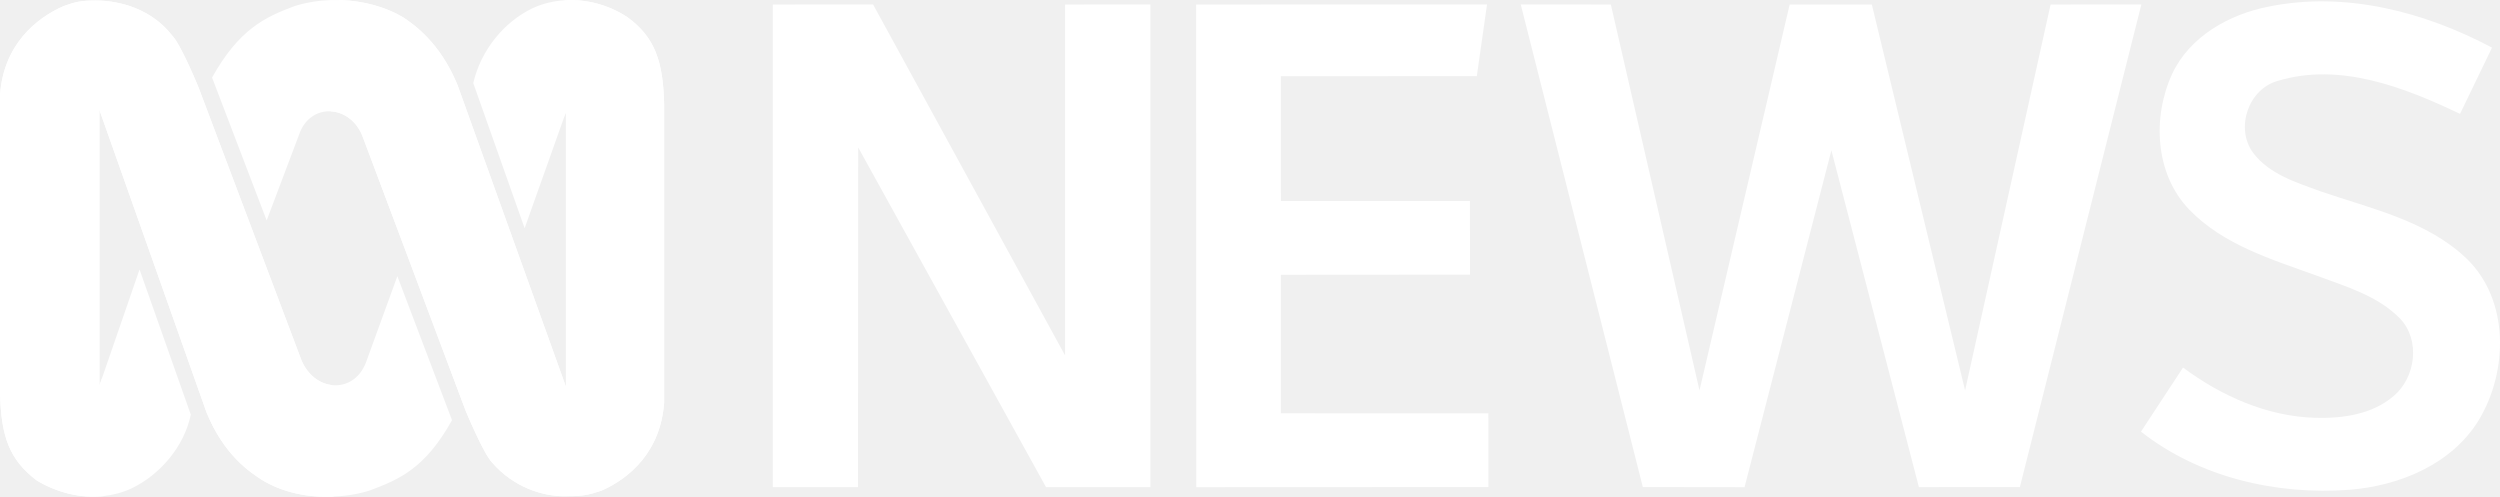
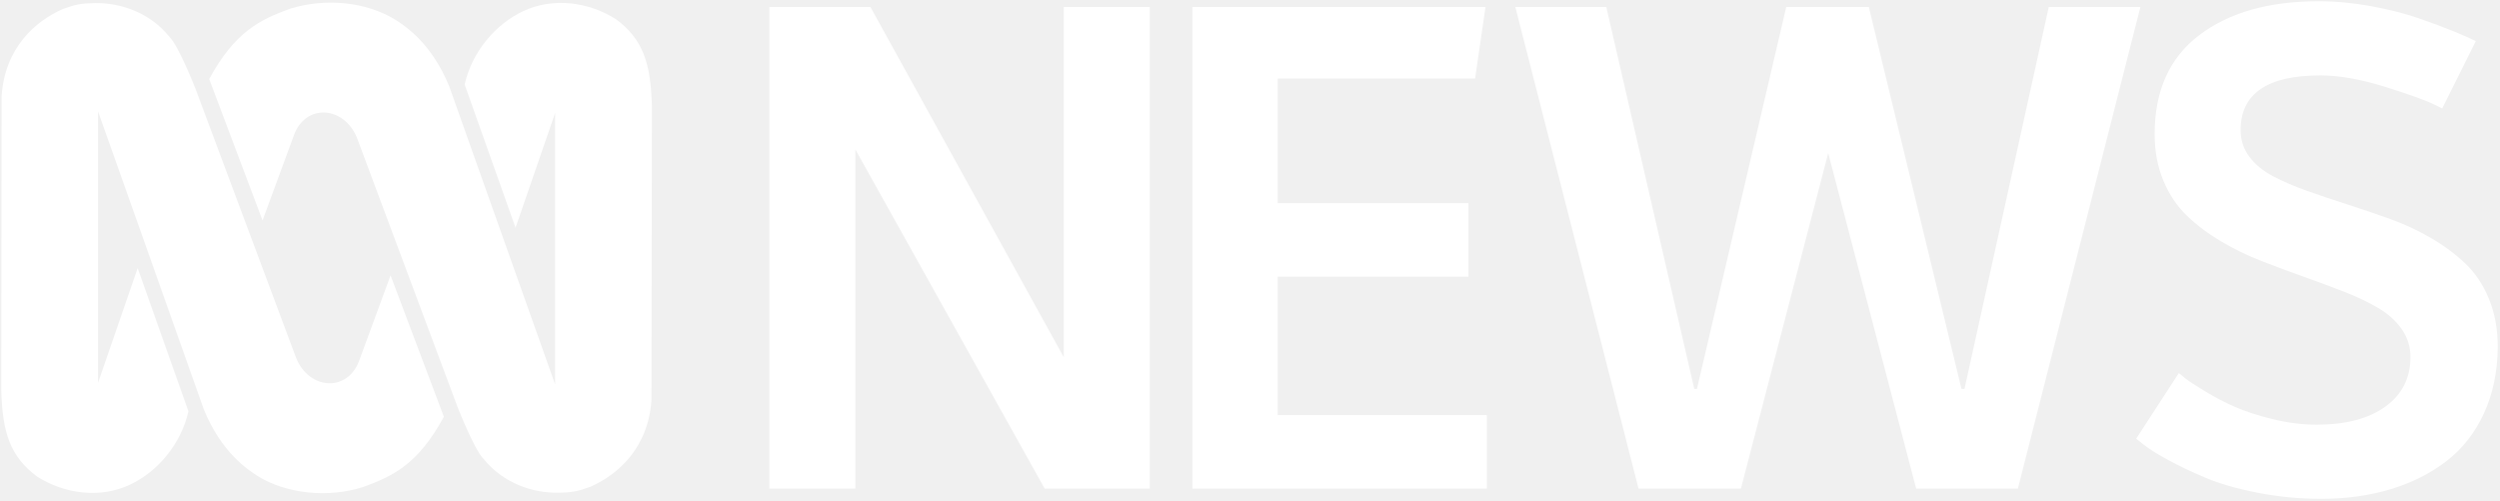
- <svg xmlns="http://www.w3.org/2000/svg" width="374.812pt" height="74.483pt" viewBox="0 0 374.812 74.483" version="1.1" id="svg15">
-   <defs id="defs19">
-     <clipPath clipPathUnits="userSpaceOnUse" id="clipPath5209">
-       <path d="m 22.677,237.559 h 35.06 v 42.787 h -35.06 z" id="path5211" />
-     </clipPath>
-   </defs>
-   <g transform="matrix(1.000743,0,0,1.000743,-56.17484,-54.55425)" id="#000000ff" style="fill:#ffffff;fill-opacity:1">
-     <path style="opacity:1;fill:#ffffff;fill-opacity:1" d="m 171.91,55.19 15.02,-0.01 28.76,52.57 0.01,-52.56 12.78,-0.01 v 72.31 H 212.84 L 184.7,76.6 l -0.03,50.89 h -12.76 z" id="path2-5" />
-     <path style="opacity:1;fill:#ffffff;fill-opacity:1" d="m 235.33,55.19 43.58,-0.01 -1.53,10.74 -29.36,0.01 0.01,18.7 h 28.32 l 0.01,11.03 -28.34,0.02 v 20.75 l 31.09,0.01 0.01,11.04 -43.77,0.02 z" id="path4-7" />
-     <path style="opacity:1;fill:#ffffff;fill-opacity:1" d="m 283.96,55.18 13.5,0.01 13.28,57.81 13.51,-57.81 h 12.31 l 13.97,57.81 12.81,-57.81 13.6,-0.01 -18.2,72.3 -15.13,0.01 -13.11,-50.45 -13.01,50.46 -15.24,-0.02 z" id="path6-6" />
-     <path style="opacity:1;fill:#ffffff;fill-opacity:1" d="m 396.03,55.5 c 11.43,-2.33 23.3,0.77 33.44,6.15 l -4.79,9.92 c -8.34,-3.97 -17.95,-7.74 -27.23,-4.96 -4.47,1.18 -6.48,7.06 -3.79,10.77 2.42,3.24 6.51,4.47 10.15,5.81 7.57,2.6 15.92,4.38 21.88,10.09 6.41,6.23 6.2,16.85 1.81,24.15 -4.05,6.65 -11.91,9.87 -19.4,10.46 -10.95,0.82 -22.5,-1.86 -31.22,-8.71 l 6.3,-9.6 c 5.75,4.27 12.61,7.33 19.85,7.53 4.09,0.11 8.55,-0.52 11.74,-3.3 3.26,-2.77 3.98,-8.31 0.97,-11.52 -3.34,-3.47 -8.15,-4.84 -12.53,-6.48 -6.73,-2.43 -14.01,-4.61 -19.11,-9.91 -5.12,-5.31 -5.54,-13.83 -2.55,-20.31 2.64,-5.64 8.56,-8.94 14.48,-10.09 z" id="path8-5" />
-   </g>
-   <g id="g911" transform="matrix(3.278135,0,0,-3.278135,-86.19127,862.7797)" style="fill:#ffffff;fill-opacity:1">
-     <g transform="translate(1.249771,0.7498628)" id="g5205" style="fill:#ffffff;fill-opacity:1">
-       <g clip-path="url(#clipPath5209)" id="g5207" style="fill:#ffffff;fill-opacity:1">
-         <g transform="translate(53.7377,261.6567)" id="g5213" style="fill:#ffffff;fill-opacity:1">
-           <path id="path5215" style="fill:#ffffff;fill-opacity:1;fill-rule:nonzero;stroke:none" d="M 0,0 C -0.82,0.544 -1.845,0.837 -2.863,0.774 -3.368,0.744 -3.871,0.627 -4.345,0.407 -5.62,-0.206 -6.697,-1.483 -7.05,-3.015 l 2.349,-6.637 1.814,5.096 0.076,0.211 v -12.559 l -4.953,13.787 c -0.813,1.991 -2.041,2.807 -2.503,3.117 -0.81,0.479 -1.816,0.747 -2.839,0.783 -0.026,0.001 -0.052,-0.001 -0.078,0 -0.127,0.003 -0.254,0.004 -0.381,0 -0.564,-0.019 -1.125,-0.109 -1.653,-0.275 -1.375,-0.508 -2.55,-1.072 -3.778,-3.269 l 2.497,-6.535 1.486,3.933 c 0.255,0.742 0.843,1.085 1.437,1.057 0.592,-0.027 1.19,-0.423 1.47,-1.161 l 4.699,-12.509 c 0,0 0.82,-1.988 1.225,-2.398 0.971,-1.124 2.349,-1.582 3.471,-1.53 0.665,0 0.922,0.049 1.53,0.253 1.279,0.563 2.706,1.787 2.861,4.037 V -3.987 C 1.633,-2.045 1.271,-0.921 0,0" />
-         </g>
-         <g transform="translate(41.784,245.8758)" id="g5217" style="fill:#ffffff;fill-opacity:1">
-           <path id="path5219" style="fill:#ffffff;fill-opacity:1;fill-rule:nonzero;stroke:none" d="m 0,0 c -0.293,-0.776 -0.924,-1.112 -1.547,-1.047 -0.563,0.06 -1.12,0.448 -1.412,1.151 L -7.657,12.56 c 0,0 -0.813,1.995 -1.225,2.4 -0.92,1.175 -2.349,1.583 -3.472,1.583 -0.66,0 -0.919,-0.051 -1.477,-0.254 -1.28,-0.562 -2.759,-1.789 -2.91,-4.084 V -1.377 c 0.048,-1.99 0.404,-3.063 1.683,-4.031 0.903,-0.543 1.982,-0.828 3.043,-0.714 0.44,0.046 0.876,0.16 1.296,0.354 1.274,0.614 2.399,1.89 2.704,3.372 l -2.344,6.638 -1.718,-4.972 -0.118,-0.341 V 11.54 l 4.899,-13.834 c 0.815,-1.993 2.038,-2.76 2.498,-3.063 0.937,-0.59 2.13,-0.842 3.31,-0.789 0.561,0.025 1.119,0.112 1.645,0.276 1.378,0.513 2.55,1.021 3.775,3.22 l -2.5,6.585 z" />
-         </g>
-         <g transform="translate(38.8248,245.978)" id="g5221" style="fill:#ffffff;fill-opacity:1">
-           <path id="path5223" style="fill:#ffffff;fill-opacity:1;fill-rule:nonzero;stroke:none" d="m 0,0 -4.698,12.457 c 0,0 -0.813,1.994 -1.225,2.399 -0.919,1.175 -2.349,1.583 -3.472,1.583 -0.66,0 -0.919,-0.051 -1.477,-0.253 -1.279,-0.563 -2.759,-1.789 -2.909,-4.085 V -1.48 c 0.047,-1.991 0.403,-3.064 1.682,-4.032 0.903,-0.543 1.983,-0.828 3.044,-0.714 l -0.063,5.392 -0.118,-0.341 v 12.611 l 4.9,-13.834 c 0.814,-1.993 2.037,-2.76 2.497,-3.063 0.937,-0.59 2.13,-0.842 3.311,-0.789 l -0.06,5.099 C 0.849,-1.091 0.292,-0.703 0,0" />
-         </g>
-         <g transform="translate(53.7377,261.6549)" id="g5225" style="fill:#ffffff;fill-opacity:1">
-           <path id="path5227" style="fill:#ffffff;fill-opacity:1;fill-rule:nonzero;stroke:none" d="m 0,0 c -0.82,0.544 -1.845,0.837 -2.863,0.775 l -0.024,-5.331 0.076,0.212 v -12.559 l -4.953,13.786 c -0.813,1.991 -2.041,2.807 -2.503,3.117 -0.81,0.479 -1.816,0.747 -2.839,0.783 -0.026,0.001 -0.052,0 -0.078,0 l -0.392,-5.088 c 0.592,-0.028 1.19,-0.424 1.47,-1.162 l 4.699,-12.509 c 0,0 0.82,-1.988 1.225,-2.398 0.971,-1.124 2.349,-1.582 3.471,-1.53 0.665,0 0.922,0.049 1.53,0.254 1.279,0.562 2.706,1.786 2.861,4.036 V -3.987 C 1.633,-2.046 1.271,-0.921 0,0" />
-         </g>
-       </g>
+ <svg xmlns="http://www.w3.org/2000/svg" width="1066.667" height="213.366" id="svg2" version="1.1" viewBox="0 0 1000 200.03">
+   <defs id="defs4" />
+   <g id="layer1" transform="translate(-89.46979,-176.1261)">
+     <path id="path3033" style="font-style:normal;font-variant:normal;font-weight:bold;font-stretch:normal;font-size:40px;line-height:125%;font-family:ABCSans;-inkscape-font-specification:'ABCSans Bold';letter-spacing:0px;word-spacing:0px;fill:#ffffff;fill-opacity:1;stroke:none" d="M 397.35,371.569 V 178.932 h 40.435 l 77.377,140.111 V 178.932 H 549.552 V 371.569 H 507.505 L 431.74,235.89 v 135.678 z" />
+     <path id="path3035" style="font-style:normal;font-variant:normal;font-weight:bold;font-stretch:normal;font-size:40px;line-height:125%;font-family:ABCSans;-inkscape-font-specification:'ABCSans Bold';letter-spacing:0px;word-spacing:0px;fill:#ffffff;fill-opacity:1;stroke:none" d="M 566.635,371.569 V 178.932 h 117.274 l -4.164,28.613 h -78.989 v 49.838 h 76.302 v 29.419 h -76.302 v 55.346 h 83.691 v 29.419 z" />
+     <path id="path3037" style="font-style:normal;font-variant:normal;font-weight:bold;font-stretch:normal;font-size:40px;line-height:125%;font-family:ABCSans;-inkscape-font-specification:'ABCSans Bold';letter-spacing:0px;word-spacing:0px;fill:#ffffff;fill-opacity:1;stroke:none" d="m 695.849,178.932 h 36.405 l 35.196,152.739 h 1.075 l 35.733,-152.739 h 33.046 l 37.076,152.739 h 1.209 l 33.718,-152.739 h 36.673 L 896.948,371.569 H 856.245 L 821.049,237.368 786.122,371.569 h -40.972 z" />
+     <path id="path3039" style="font-style:normal;font-variant:normal;font-weight:bold;font-stretch:normal;font-size:40px;line-height:125%;font-family:ABCSans;-inkscape-font-specification:'ABCSans Bold';letter-spacing:0px;word-spacing:0px;fill:#ffffff;fill-opacity:1;stroke:none" d="m 944.291,351.598 17.061,-26.246 c 0.627,0.547 1.545,1.299 2.754,2.255 1.209,0.957 3.761,2.62 7.657,4.989 3.896,2.37 7.859,4.443 11.889,6.22 4.03,1.777 9.068,3.417 15.113,4.921 6.045,1.504 11.978,2.256 17.799,2.255 11.642,7e-5 20.799,-2.415 27.471,-7.245 6.672,-4.83 10.008,-11.437 10.008,-19.821 -10e-5,-4.101 -1.164,-7.814 -3.493,-11.141 -2.329,-3.326 -5.463,-6.151 -9.403,-8.475 -3.941,-2.324 -8.486,-4.488 -13.635,-6.493 -5.15,-2.005 -10.545,-4.01 -16.187,-6.015 -5.642,-2.005 -11.284,-4.101 -16.926,-6.288 -5.642,-2.187 -11.038,-4.807 -16.187,-7.86 -5.15,-3.053 -9.695,-6.47 -13.635,-10.252 -3.941,-3.782 -7.075,-8.452 -9.403,-14.011 -2.329,-5.559 -3.493,-11.756 -3.493,-18.591 0,-17.406 5.956,-30.62 17.867,-39.642 11.911,-9.022 27.852,-13.533 47.823,-13.533 6.806,1.9e-4 13.792,0.661 20.956,1.982 7.164,1.322 13.456,2.916 18.874,4.784 5.418,1.868 10.344,3.714 14.777,5.536 3.334,1.371 6.073,2.587 8.217,3.649 l -13.451,26.93 c -0.928,-0.462 -1.915,-0.949 -2.96,-1.462 -3.717,-1.822 -10.411,-4.237 -20.083,-7.245 -9.672,-3.007 -18.225,-4.511 -25.658,-4.511 -21.315,1.2e-4 -31.972,7.291 -31.972,21.872 0,4.01 1.164,7.564 3.493,10.662 2.328,3.099 5.485,5.696 9.471,7.792 3.985,2.096 8.553,4.056 13.702,5.878 5.149,1.823 10.568,3.645 16.255,5.468 5.687,1.823 11.374,3.759 17.061,5.81 5.687,2.051 11.105,4.579 16.255,7.587 5.149,3.007 9.717,6.402 13.702,10.184 3.985,3.782 7.142,8.521 9.471,14.216 2.328,5.696 3.493,12.098 3.493,19.206 -0.09,9.842 -1.926,18.659 -5.508,26.451 -3.582,7.792 -8.553,14.148 -14.911,19.069 -6.359,4.921 -13.792,8.68 -22.3,11.277 -8.508,2.597 -17.822,3.896 -27.942,3.896 -8.687,0 -17.195,-0.82 -25.524,-2.461 -8.329,-1.64 -15.292,-3.645 -20.889,-6.015 -5.597,-2.369 -10.568,-4.739 -14.911,-7.108 -4.343,-2.369 -7.545,-4.374 -9.605,-6.015 z" />
+     <g id="g3028" transform="matrix(0.6494594,0,0,0.6540444,89.96979,177.1782)" style="fill:#ffffff;fill-opacity:1">
+       <path id="path3018" d="m 57.733,0.28 c 15.151,-0.238 33.573,5.428 46,20.761 5.629,5.446 15.973,31.626 15.973,31.626 l 61.955,164.537 c 7.968,19.756 31.928,21.236 38.963,1.488 l 19.245,-51.893 32.859,86.48 c -15.973,29.158 -31.435,36.305 -49.765,42.967 -21.346,6.68 -46.932,4.477 -65.245,-6.9 -6.086,-3.947 -22.059,-14.318 -32.86,-40.516 L 59.616,66.494 V 232.53 l 24.417,-70.16 31.325,87.586 c -4.569,20.113 -19.116,36.918 -36.021,44.822 -18.495,8.717 -40.554,5.629 -57.276,-4.945 C 5.41,277.479 0.713,262.904 0,236.961 L 0.22,57.365 C 2.12,27.457 21.237,11.173 38.014,3.881 45.671,1.158 48.943,0.417 57.733,0.28 Z" style="fill:#ffffff;fill-opacity:1" />
+       <path id="path3020" d="m 343.146,299.711 c -15.15,0.266 -33.572,-5.428 -46.019,-20.734 -5.629,-5.445 -15.955,-31.625 -15.955,-31.625 L 219.219,82.814 C 211.233,63.03 187.291,61.55 180.255,81.315 L 161.01,133.21 128.15,46.729 c 15.955,-29.131 31.453,-36.305 49.765,-42.984 21.364,-6.68 46.95,-4.45 65.245,6.926 6.104,3.948 22.059,14.319 32.859,40.518 L 341.263,233.5 V 67.49 l -24.397,70.16 -31.344,-87.586 c 4.569,-20.14 19.135,-36.926 36.04,-44.821 18.478,-8.699 40.555,-5.638 57.258,4.943 16.668,12.327 21.347,26.93 22.06,52.845 l -0.237,179.624 c -1.864,29.908 -20.999,46.201 -37.795,53.484 -7.603,2.713 -10.893,3.443 -19.702,3.572 z" style="fill:#ffffff;fill-opacity:1" />
    </g>
  </g>
</svg>
